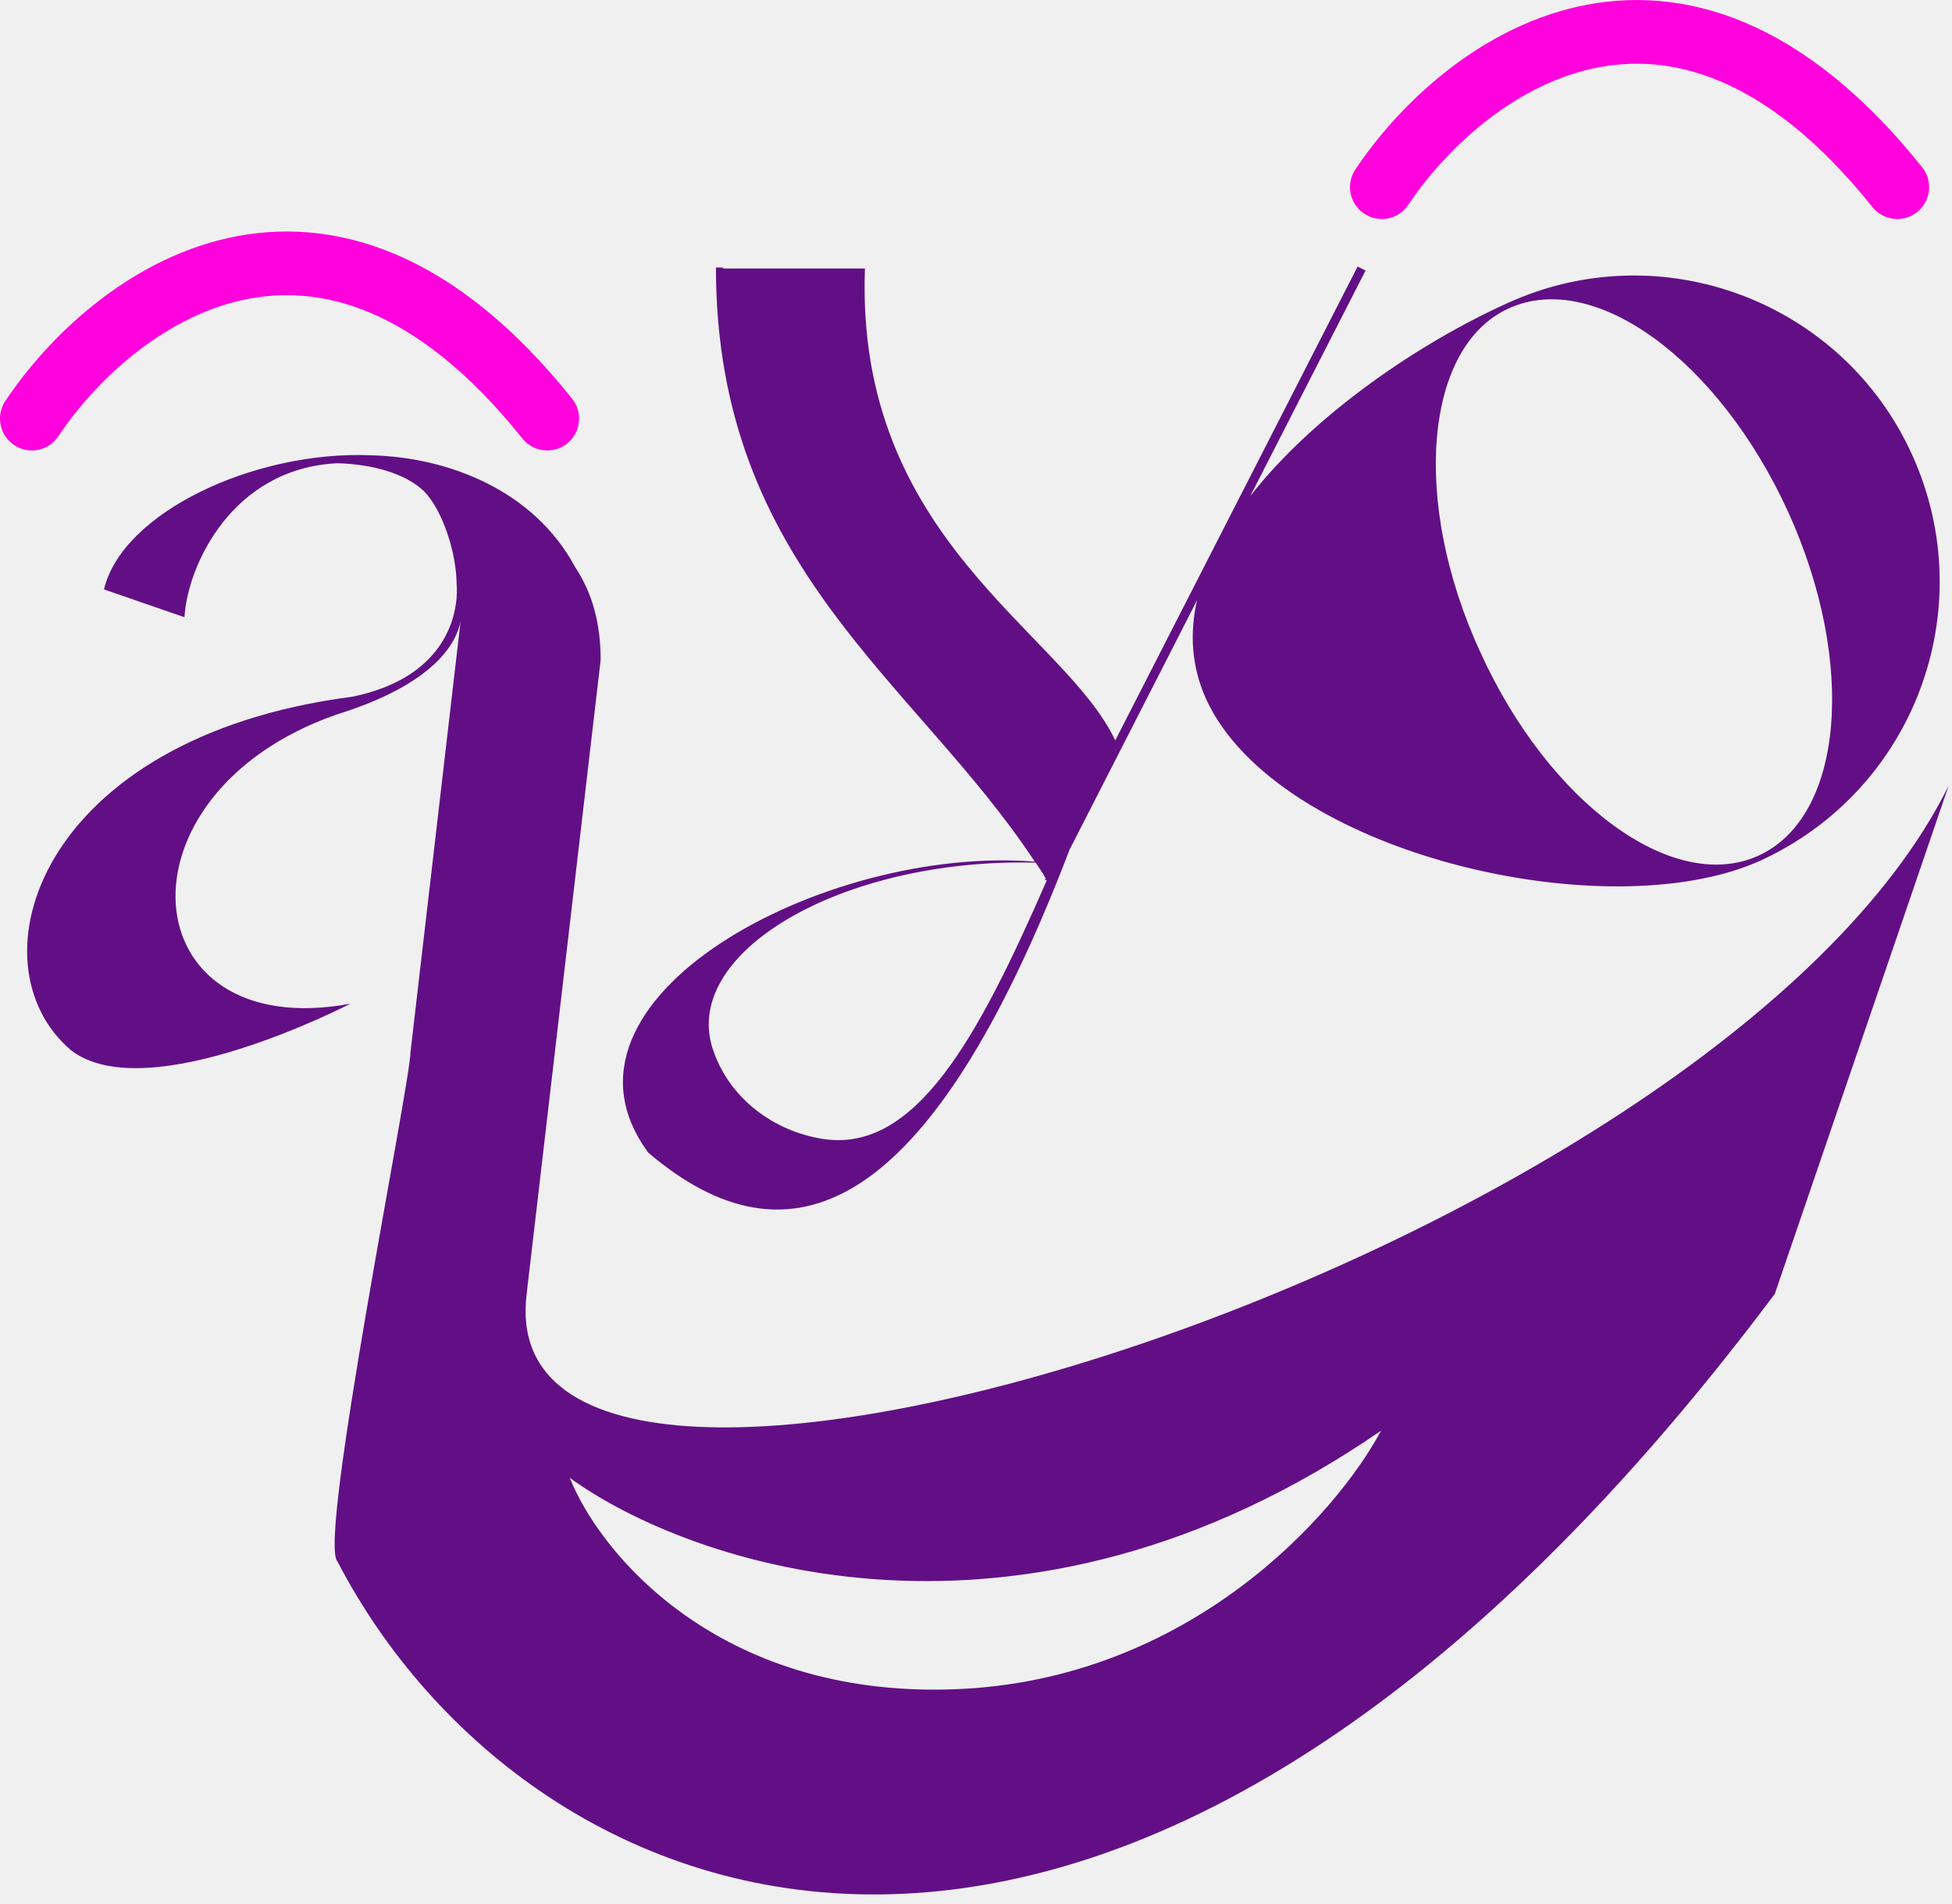
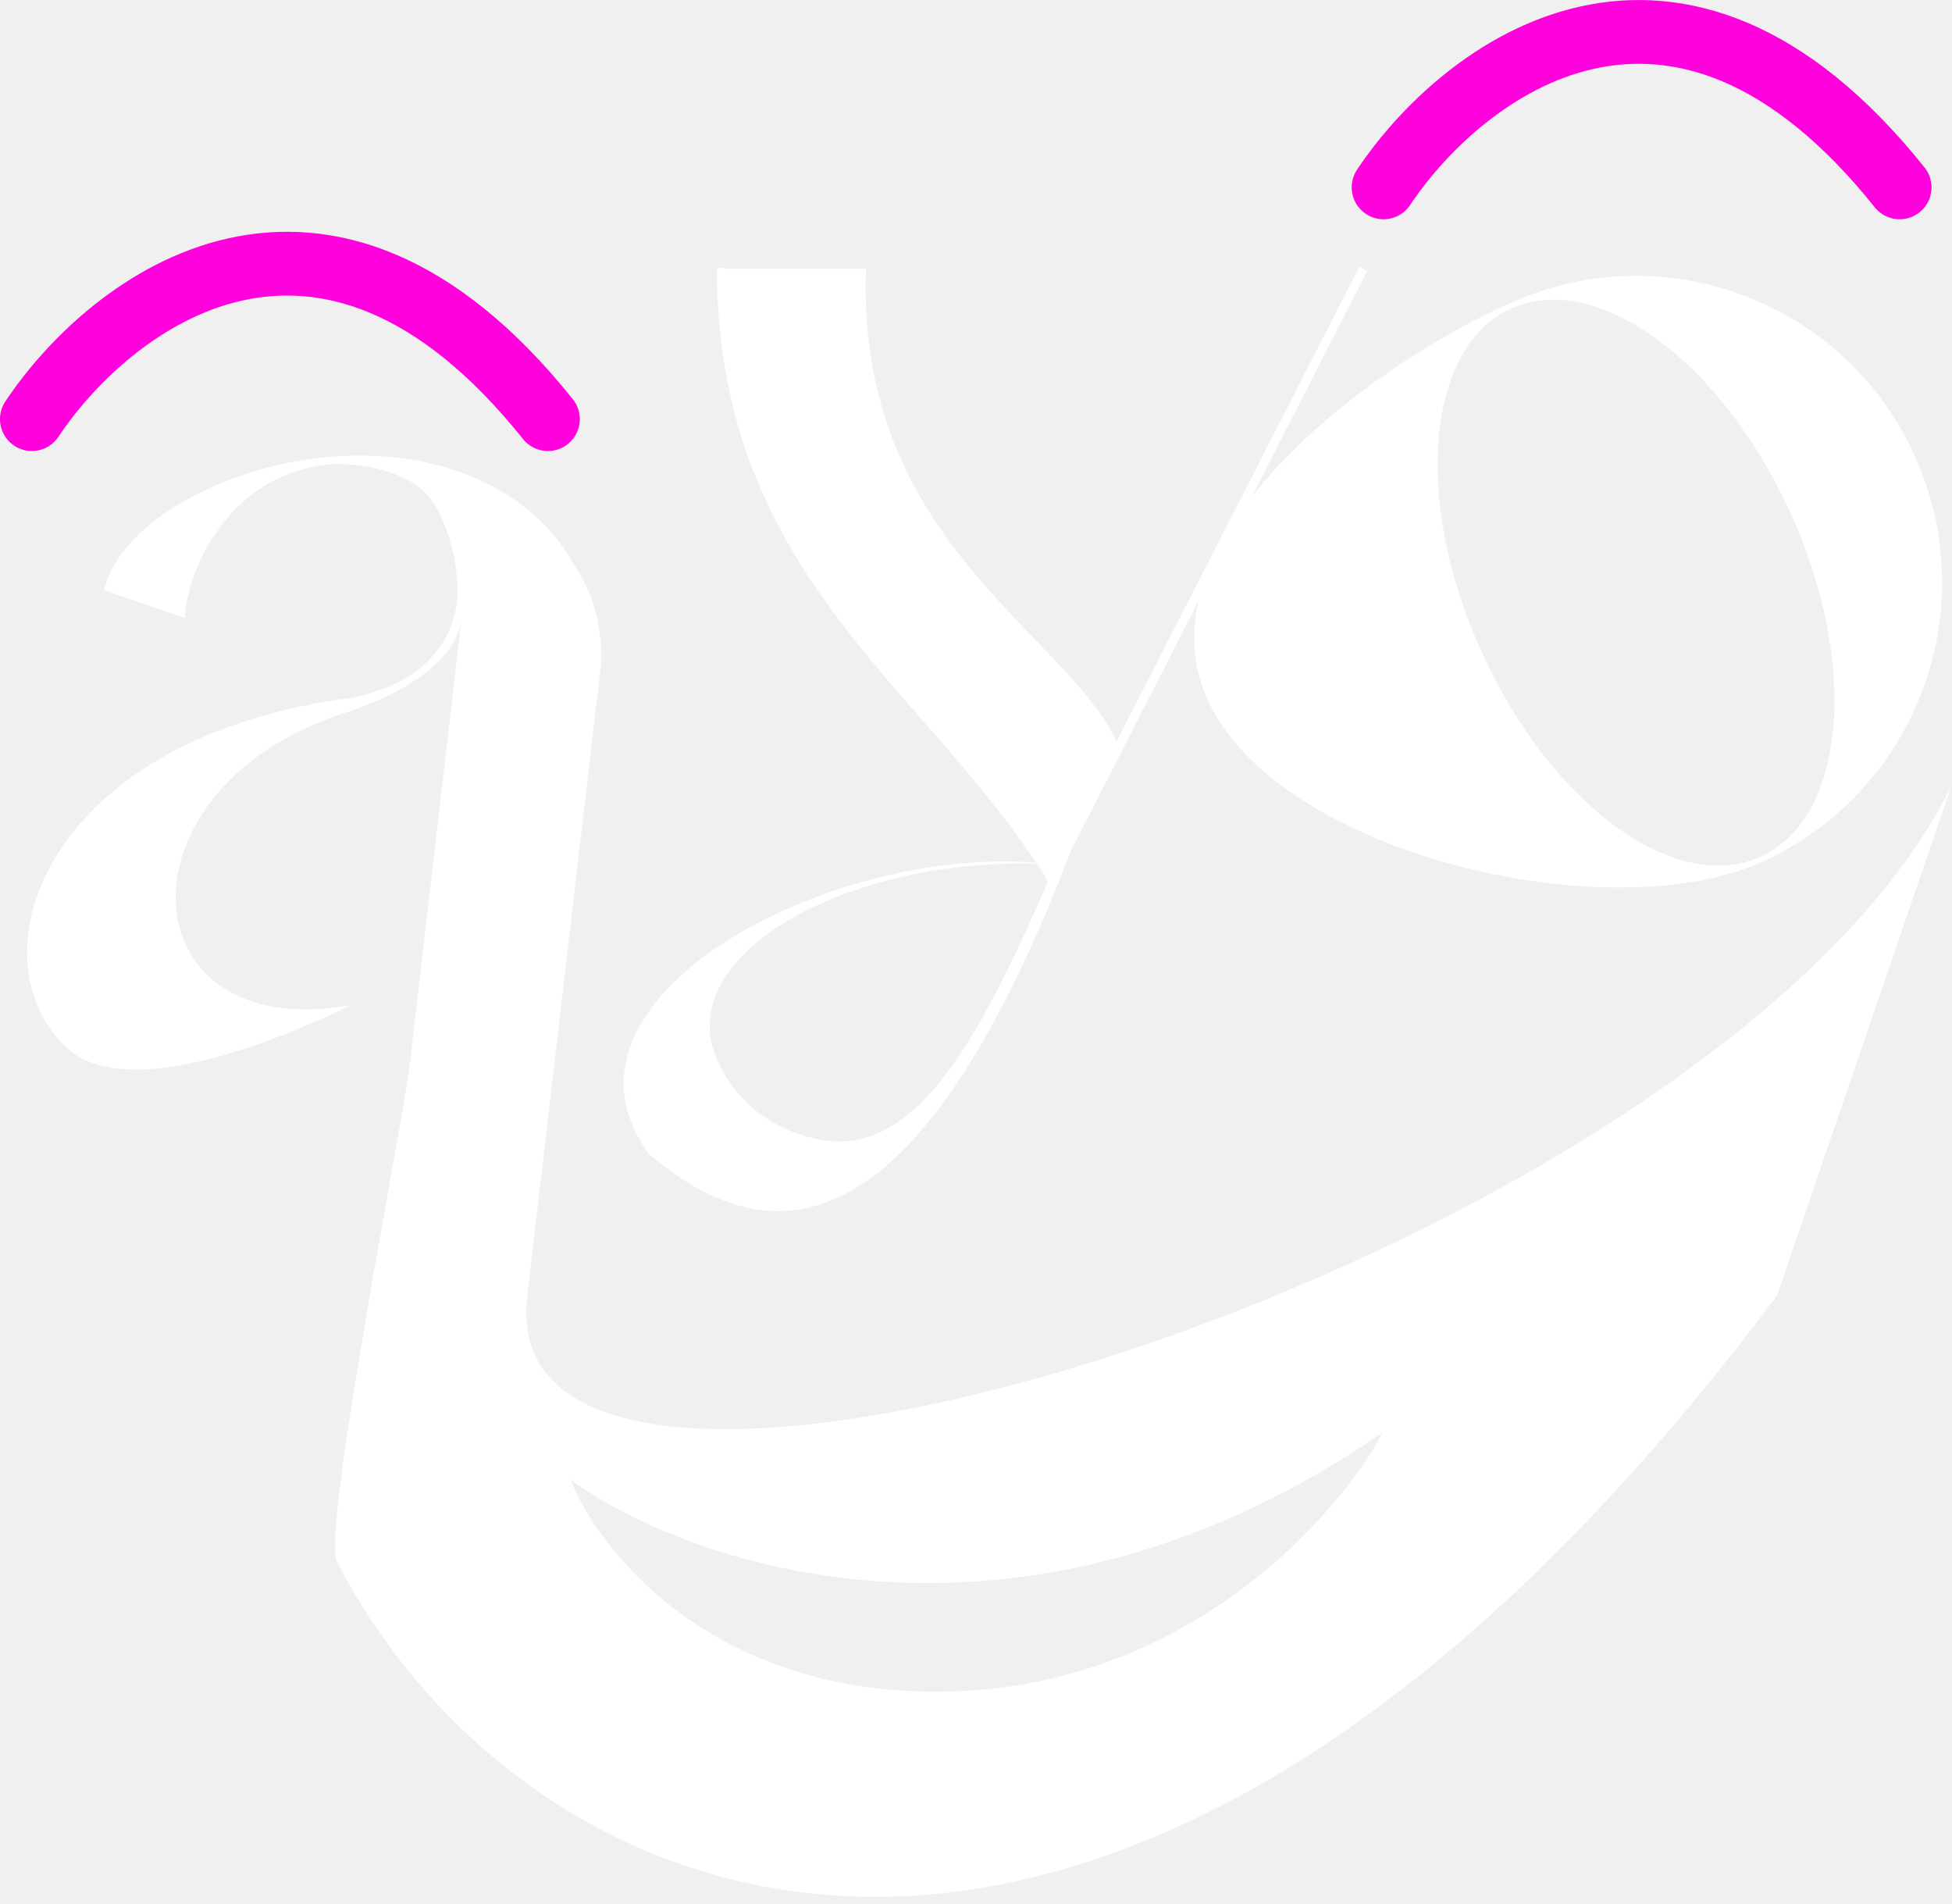
- <svg xmlns="http://www.w3.org/2000/svg" width="80" height="78" viewBox="0 0 80 78" fill="none">
-   <path d="M1.305 17.152C4.505 12.352 13.211 5.63 22.428 17.152" stroke="#FE01DC" stroke-width="2.61" stroke-linecap="round" />
-   <path d="M56.633 7.668C59.833 2.867 68.539 -3.854 77.757 7.668" stroke="#FE01DC" stroke-width="2.61" stroke-linecap="round" />
-   <path d="M15.213 18.655C18.429 18.737 21.89 20.121 23.559 23.215C24.291 24.314 24.617 25.576 24.617 27.042L21.584 53.018C19.835 67.218 70.362 51.454 79.862 32.193L72.737 53.018C45.706 89.089 21.584 78.91 13.829 63.978C13.015 63.163 16.822 44.345 16.822 43.122L18.877 25.454C18.714 26.309 17.859 28.018 13.788 29.28C4.466 32.537 5.362 42.796 14.358 41.127C14.358 41.127 6.054 45.442 2.919 43.04C-1.274 39.498 1.535 30.217 14.44 28.548C19.162 27.571 18.714 23.947 18.714 23.947C18.714 22.685 18.143 20.895 17.37 20.121C16.597 19.389 15.254 19.022 13.829 18.981C9.514 19.185 7.682 23.174 7.56 25.291L4.262 24.151C4.994 21.017 10.409 18.452 15.213 18.655ZM56.601 58.622C41.86 68.769 28.292 64.138 23.351 60.554C24.551 63.581 29.375 69.553 39.062 69.219C48.75 68.885 54.791 62.015 56.601 58.622ZM55.966 11.084L51.238 20.331C53.869 16.954 58.222 14.027 61.766 12.427C68.076 9.537 75.525 12.345 78.375 18.655C81.225 24.965 78.456 32.374 72.147 35.265C65.837 38.114 52.321 34.954 49.431 28.645C48.829 27.311 48.751 25.945 49.06 24.592L43.834 34.817C38.053 49.92 32.313 52.118 26.573 47.233C21.933 40.964 33.779 34.614 42.409 35.306C37.524 27.896 29.342 23.255 29.342 10.961H29.626V11.002H35.448C35.041 22.116 43.59 25.861 45.707 30.339L55.64 10.921L55.966 11.084ZM42.45 35.347C34.471 35.143 27.753 39.092 29.26 43.122C29.952 45.035 31.703 46.338 33.697 46.664C37.524 47.275 40.089 42.511 42.898 36.079L42.816 36.038L42.857 35.998C42.735 35.754 42.572 35.55 42.45 35.347ZM73.286 20.976C70.436 14.747 65.348 11.043 61.847 12.631C58.387 14.178 57.816 20.528 60.666 26.716C63.475 32.904 68.563 36.649 72.064 35.062C75.566 33.474 76.095 27.163 73.286 20.976Z" fill="#620F85" />
+ <svg xmlns="http://www.w3.org/2000/svg" width="278" height="271" viewBox="0 0 278 271" fill="none">
+   <path d="M4.539 59.679C15.675 42.975 45.964 19.59 78.035 59.679" stroke="#FE01DC" stroke-width="9.081" stroke-linecap="round" />
+   <path d="M197.047 26.679C208.183 9.975 238.472 -13.41 270.543 26.679" stroke="#FE01DC" stroke-width="9.081" stroke-linecap="round" />
+   <path d="M14.83 84.03C17.38 73.124 36.218 64.201 52.932 64.909C64.121 65.192 76.161 70.008 81.969 80.772C84.518 84.597 85.651 88.988 85.651 94.087L75.1 184.466C69.013 233.876 244.814 179.028 277.868 112.013L253.08 184.466C159.03 309.971 75.099 274.556 48.116 222.604C45.283 219.772 58.532 154.287 58.532 150.036L65.68 88.564C65.113 91.538 62.138 97.487 47.975 101.878C15.539 113.209 18.654 148.903 49.957 143.096C49.849 143.152 21.041 158.094 10.155 149.753C-4.434 137.43 5.34 105.136 50.24 99.328C66.671 95.929 65.113 83.322 65.113 83.322C65.113 78.931 63.13 72.699 60.438 70.008C57.747 67.458 53.073 66.184 48.116 66.042C33.102 66.75 26.728 80.631 26.303 87.996L14.83 84.03ZM196.934 203.965C145.647 239.27 98.439 223.155 81.246 210.685C85.424 221.218 102.205 241.994 135.912 240.832C169.619 239.669 190.637 215.77 196.934 203.965ZM194.724 38.563L178.271 70.749C187.423 58.996 202.571 48.807 214.903 43.237C236.858 33.181 262.778 42.955 272.693 64.909C282.608 86.864 272.977 112.643 251.022 122.699C229.068 132.614 182.043 121.618 171.986 99.663C169.894 95.03 169.618 90.281 170.691 85.579L152.515 121.141C132.401 173.69 112.43 181.339 92.458 164.342C76.311 142.529 117.528 120.433 147.557 122.841C130.56 97.062 102.09 80.915 102.09 38.139H103.081V38.28H123.336C121.92 76.948 151.665 89.98 159.03 105.561L193.591 37.997L194.724 38.563ZM147.698 122.982C119.936 122.274 96.566 136.014 101.807 150.036C104.215 156.693 110.305 161.225 117.245 162.358C130.559 164.483 139.484 147.912 149.257 125.532L148.974 125.39L149.115 125.248C148.69 124.398 148.123 123.691 147.698 122.982ZM254.988 72.982C245.073 51.311 227.368 38.421 215.187 43.945C203.147 49.328 201.164 71.424 211.079 92.954C220.852 114.484 238.558 127.514 250.739 121.99C262.92 116.466 264.762 94.512 254.988 72.982Z" fill="white" />
</svg>
